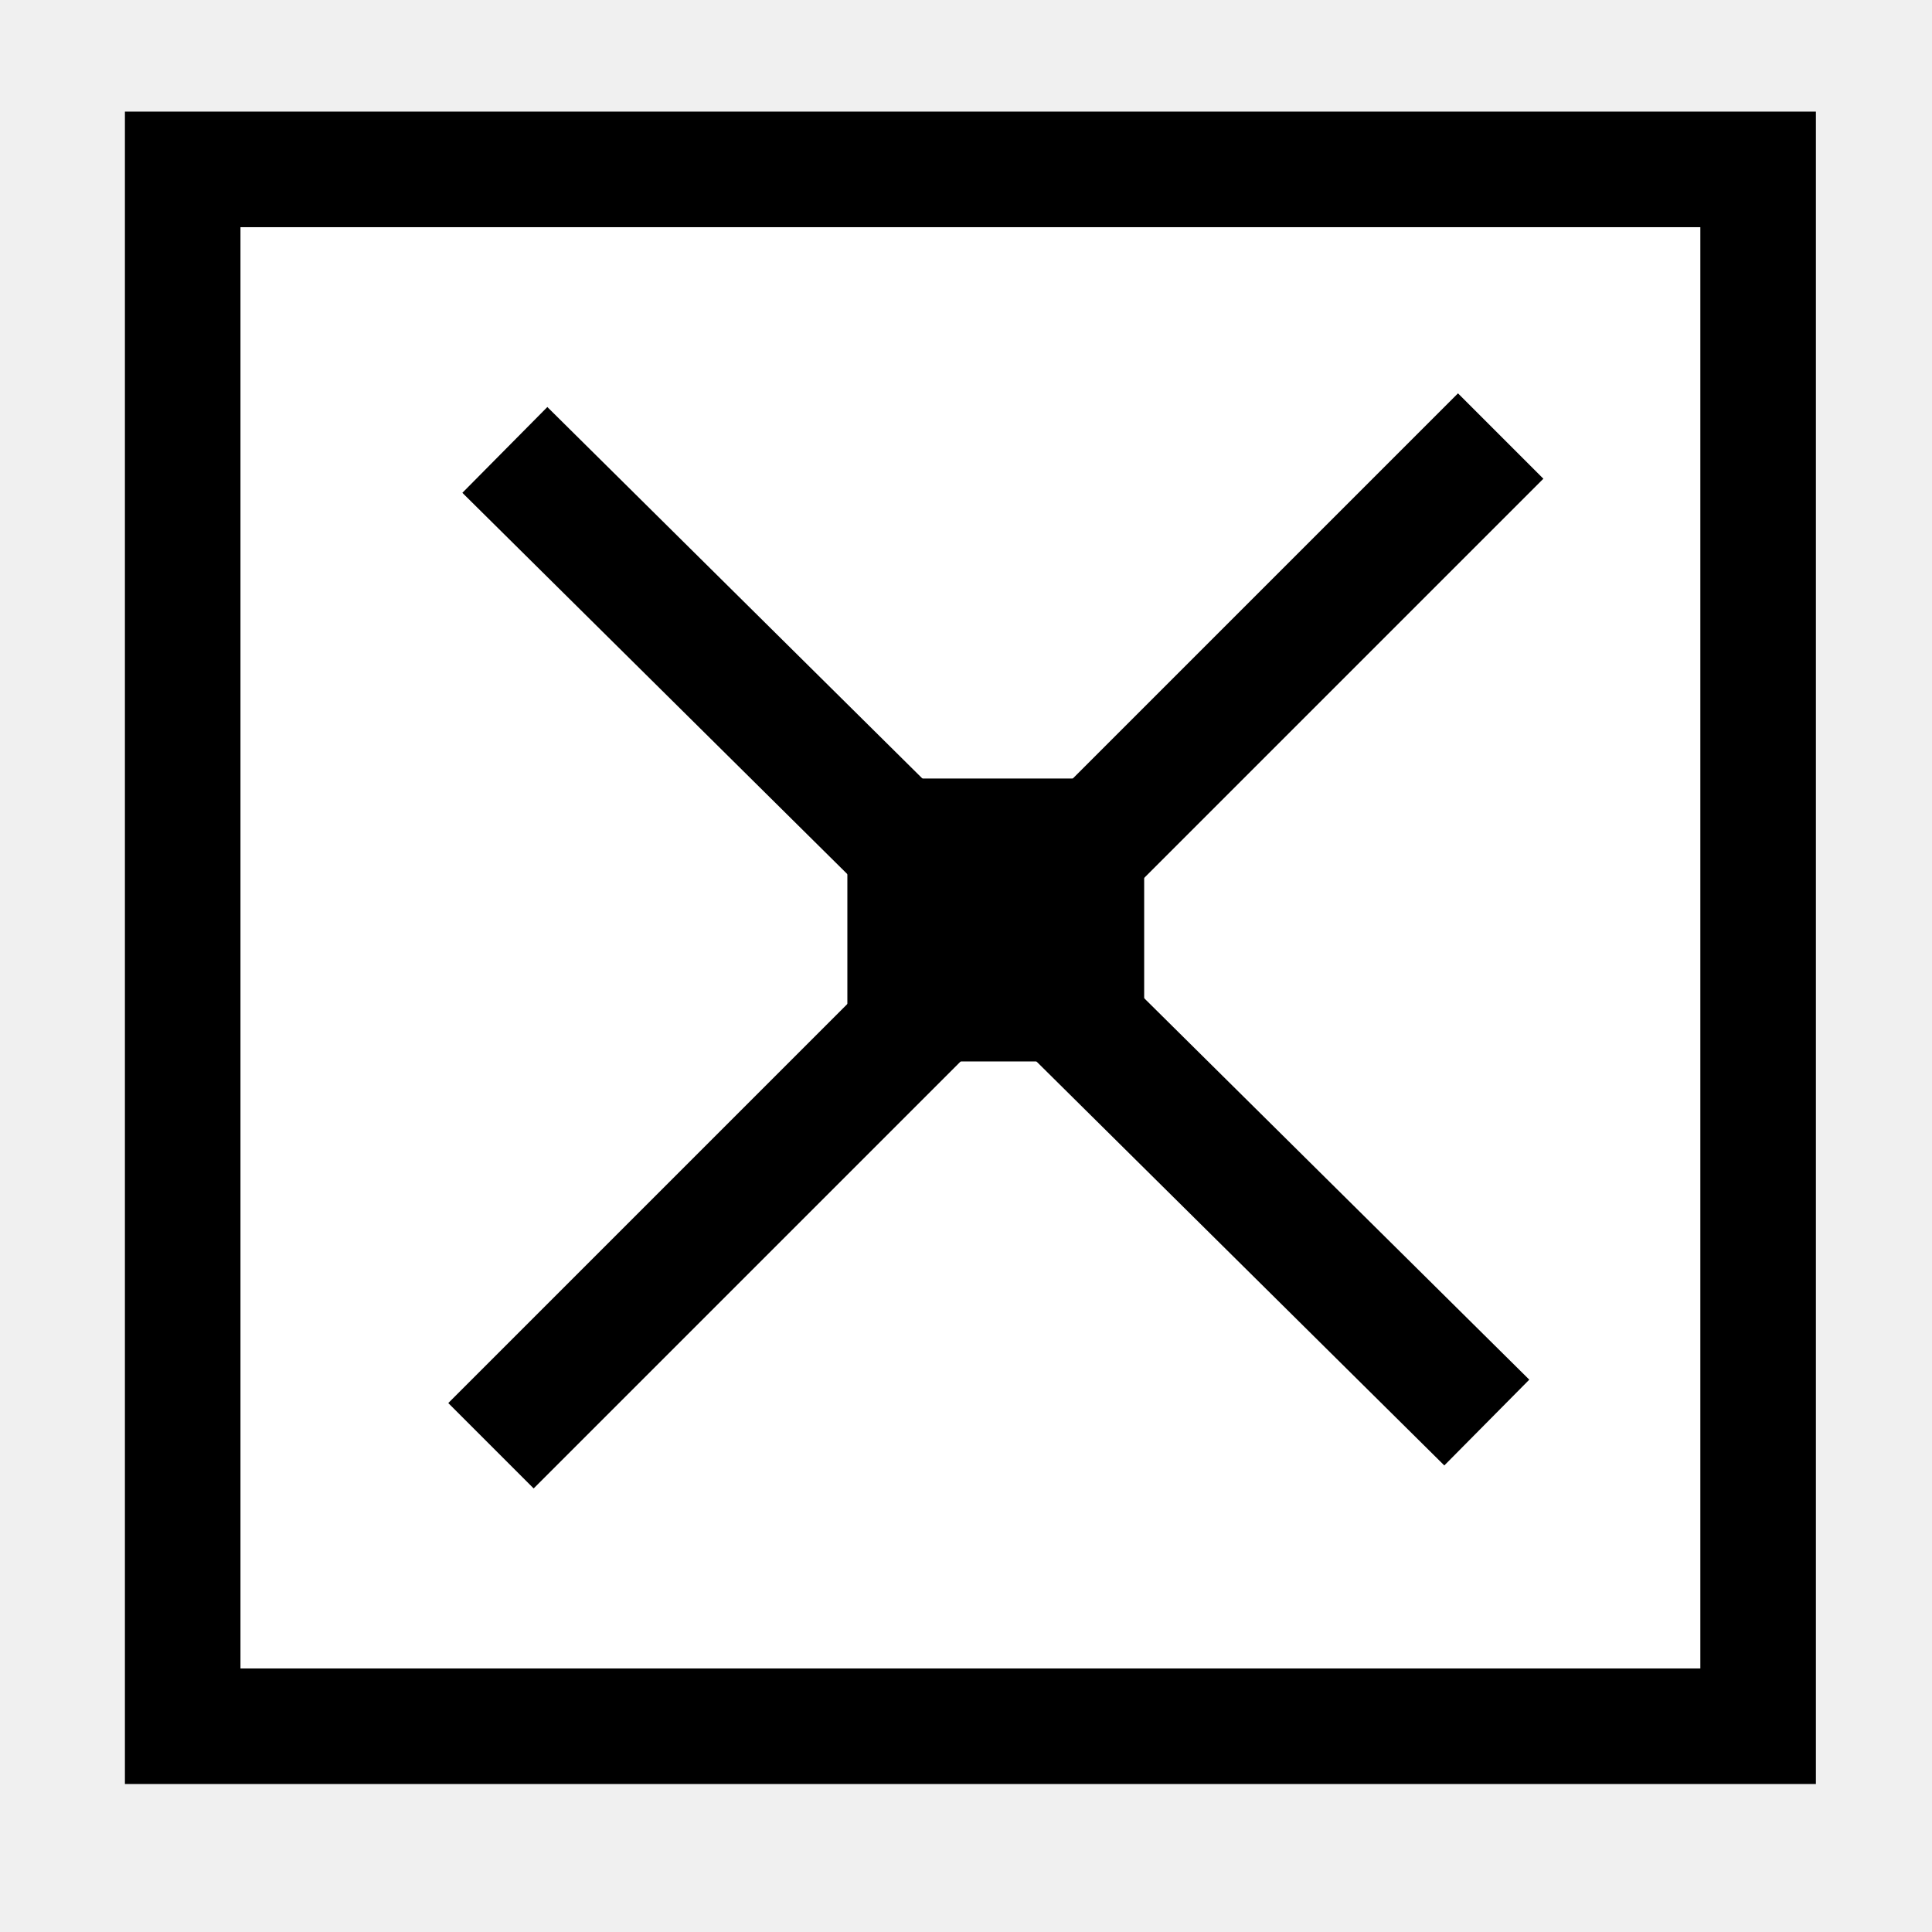
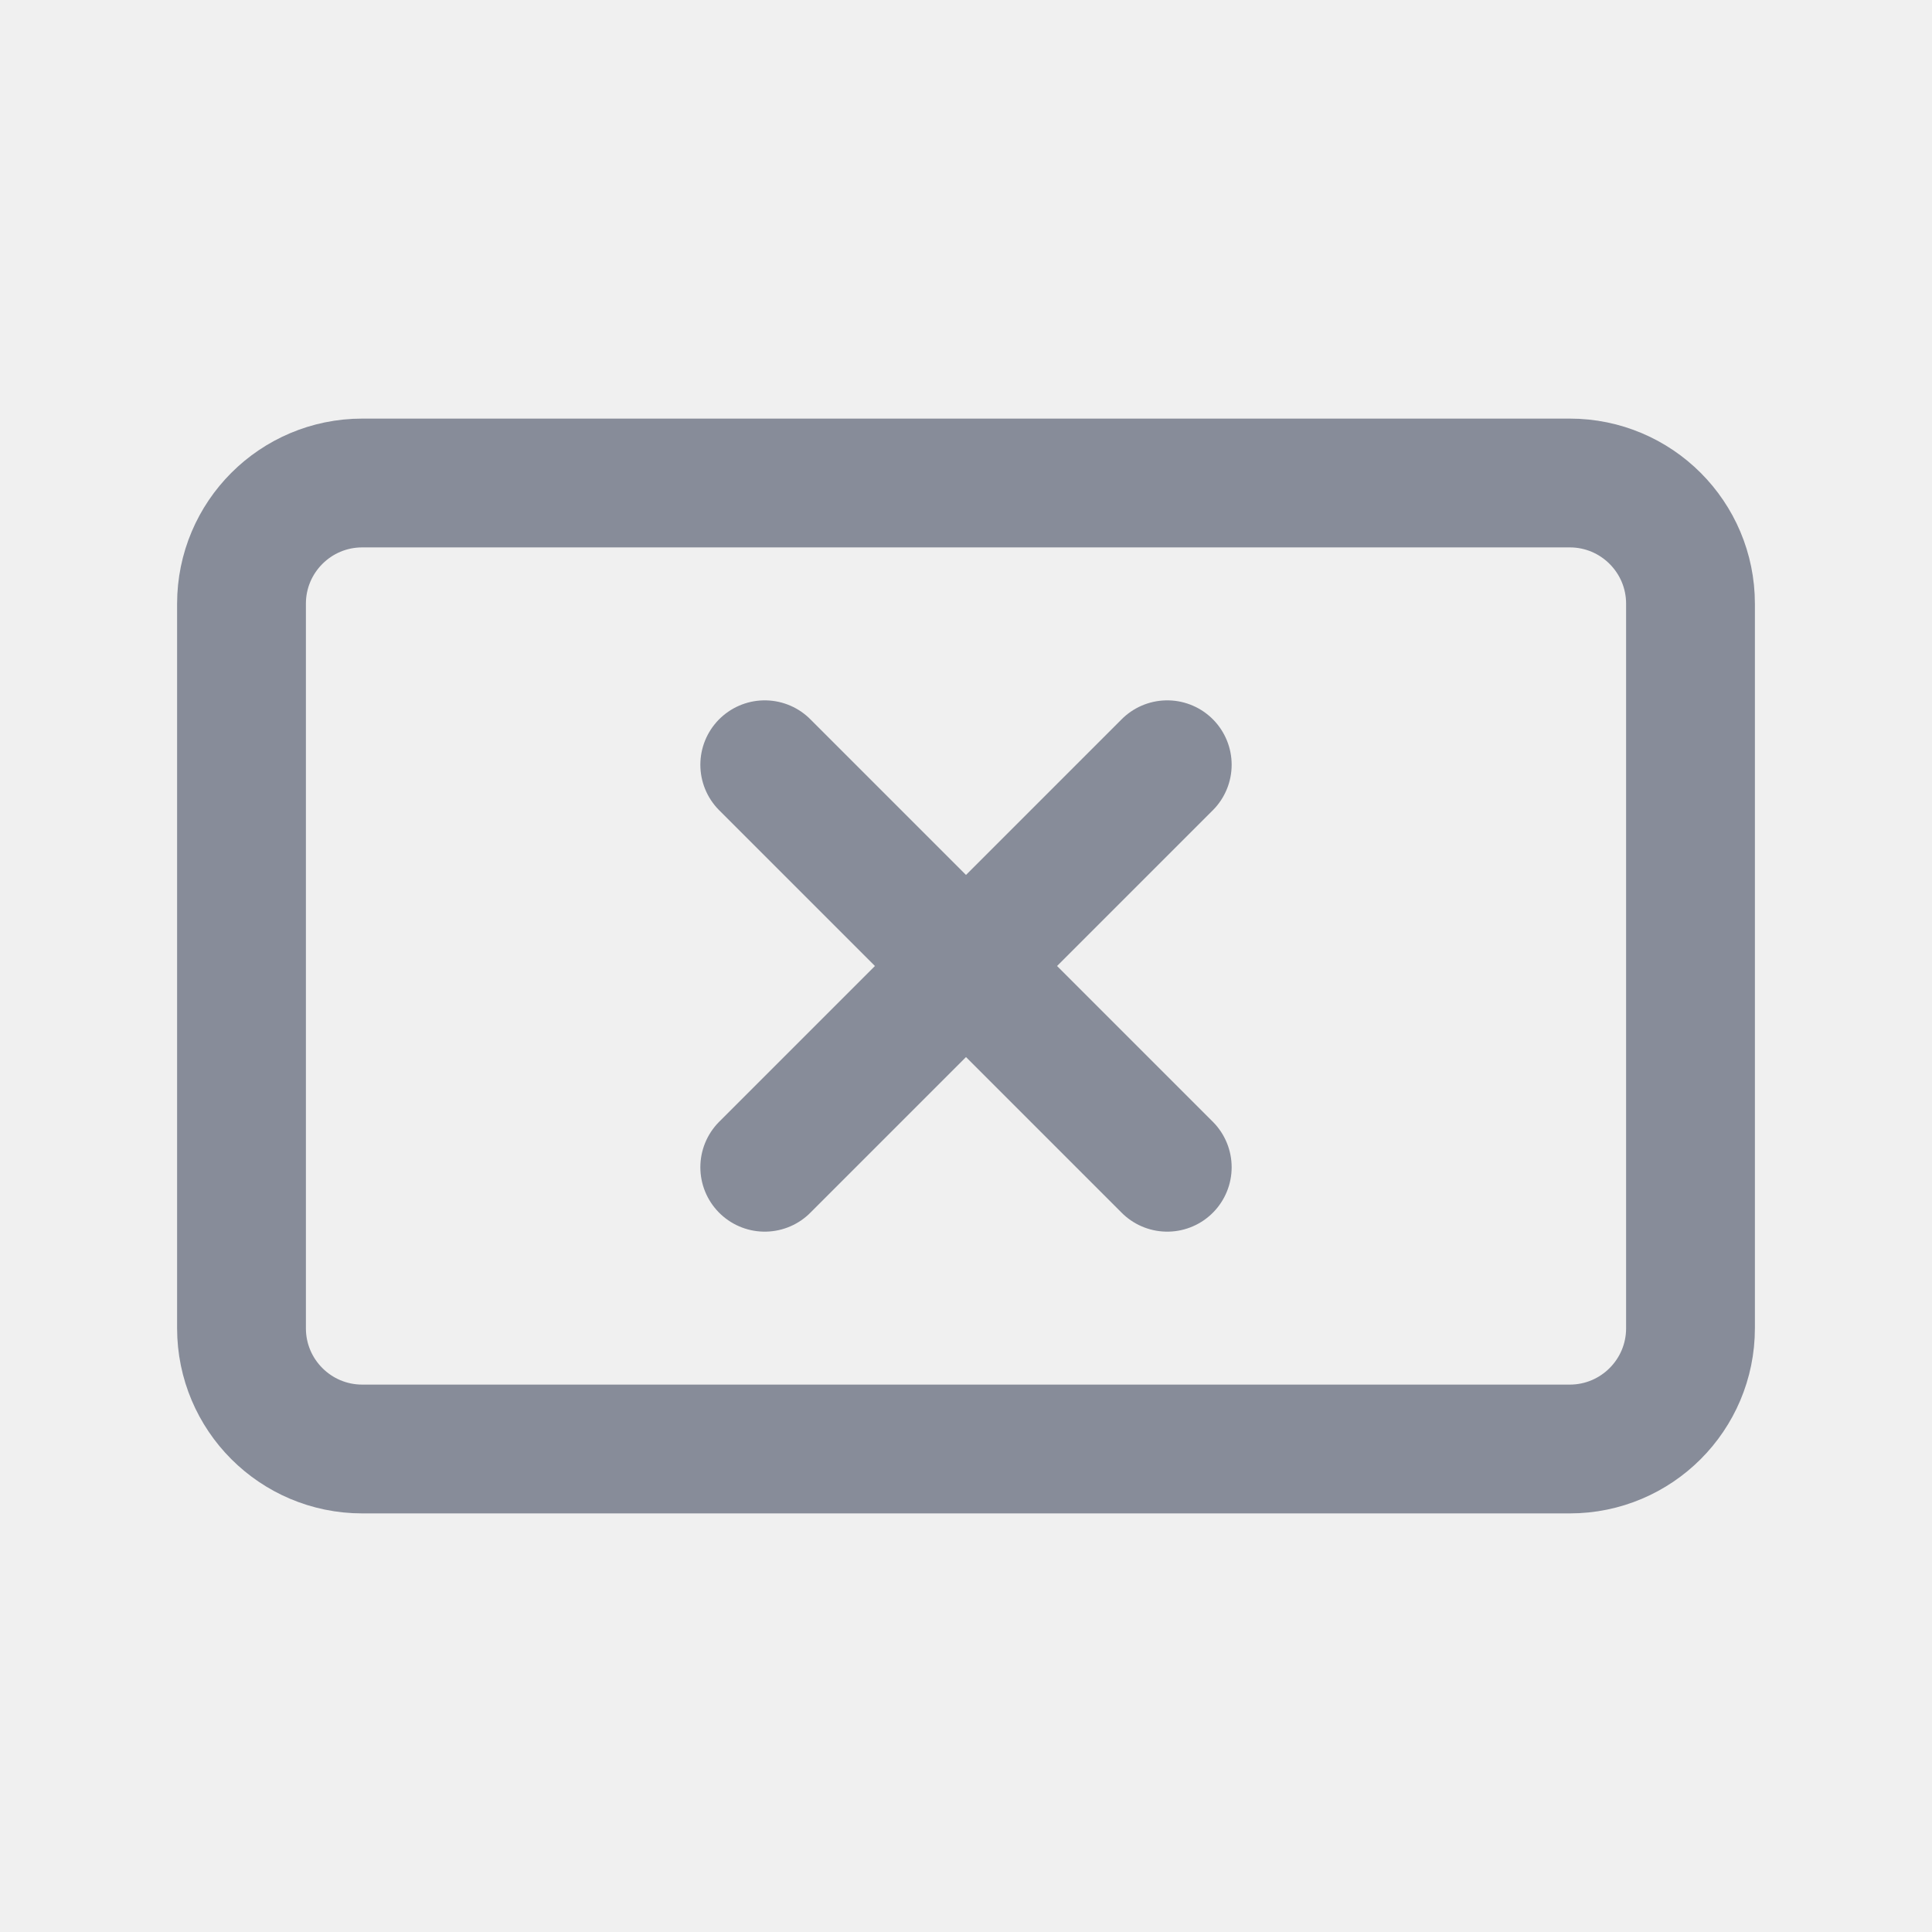
- <svg xmlns="http://www.w3.org/2000/svg" width="16" height="16" id="svg2" version="1.1">
-   <defs id="defs4" />
-   <g id="layer1" transform="translate(0,-1036.362)">
-     <rect style="fill:#ffffff;fill-opacity:1;stroke:#000000;stroke-width:0.957;stroke-opacity:1" id="rect3227" width="13.047" height="12.893" x="1.513" y="1037.765" />
-     <rect style="fill:#000000;fill-opacity:1;stroke:#000000;stroke-width:0.613;stroke-opacity:1" id="rect3229" width="1.845" height="1.73" x="7.324" y="1043.116" />
-     <path style="fill:none;stroke:#000000;stroke-width:1px;stroke-linecap:butt;stroke-linejoin:miter;stroke-opacity:1" d="M 4.066,11.973 12.428,3.611" id="path3231" transform="translate(0,1036.362)" />
-     <path style="fill:none;stroke:#000000;stroke-width:1px;stroke-linecap:butt;stroke-linejoin:miter;stroke-opacity:1" d="M 4.181,3.726 12.313,11.781" id="path3233" transform="translate(0,1036.362)" />
-   </g>
+ <svg xmlns="http://www.w3.org/2000/svg" width="24" height="24" viewBox="0 0 24 24" fill="none" stroke="#878c99" stroke-width="1.6" stroke-linecap="round" stroke-linejoin="round">
+   <rect x="3" y="6" width="18" height="12" rx="1.5" />
+   <path d="M9.5 9.5l5 5M14.5 9.5l-5 5" />
</svg>
